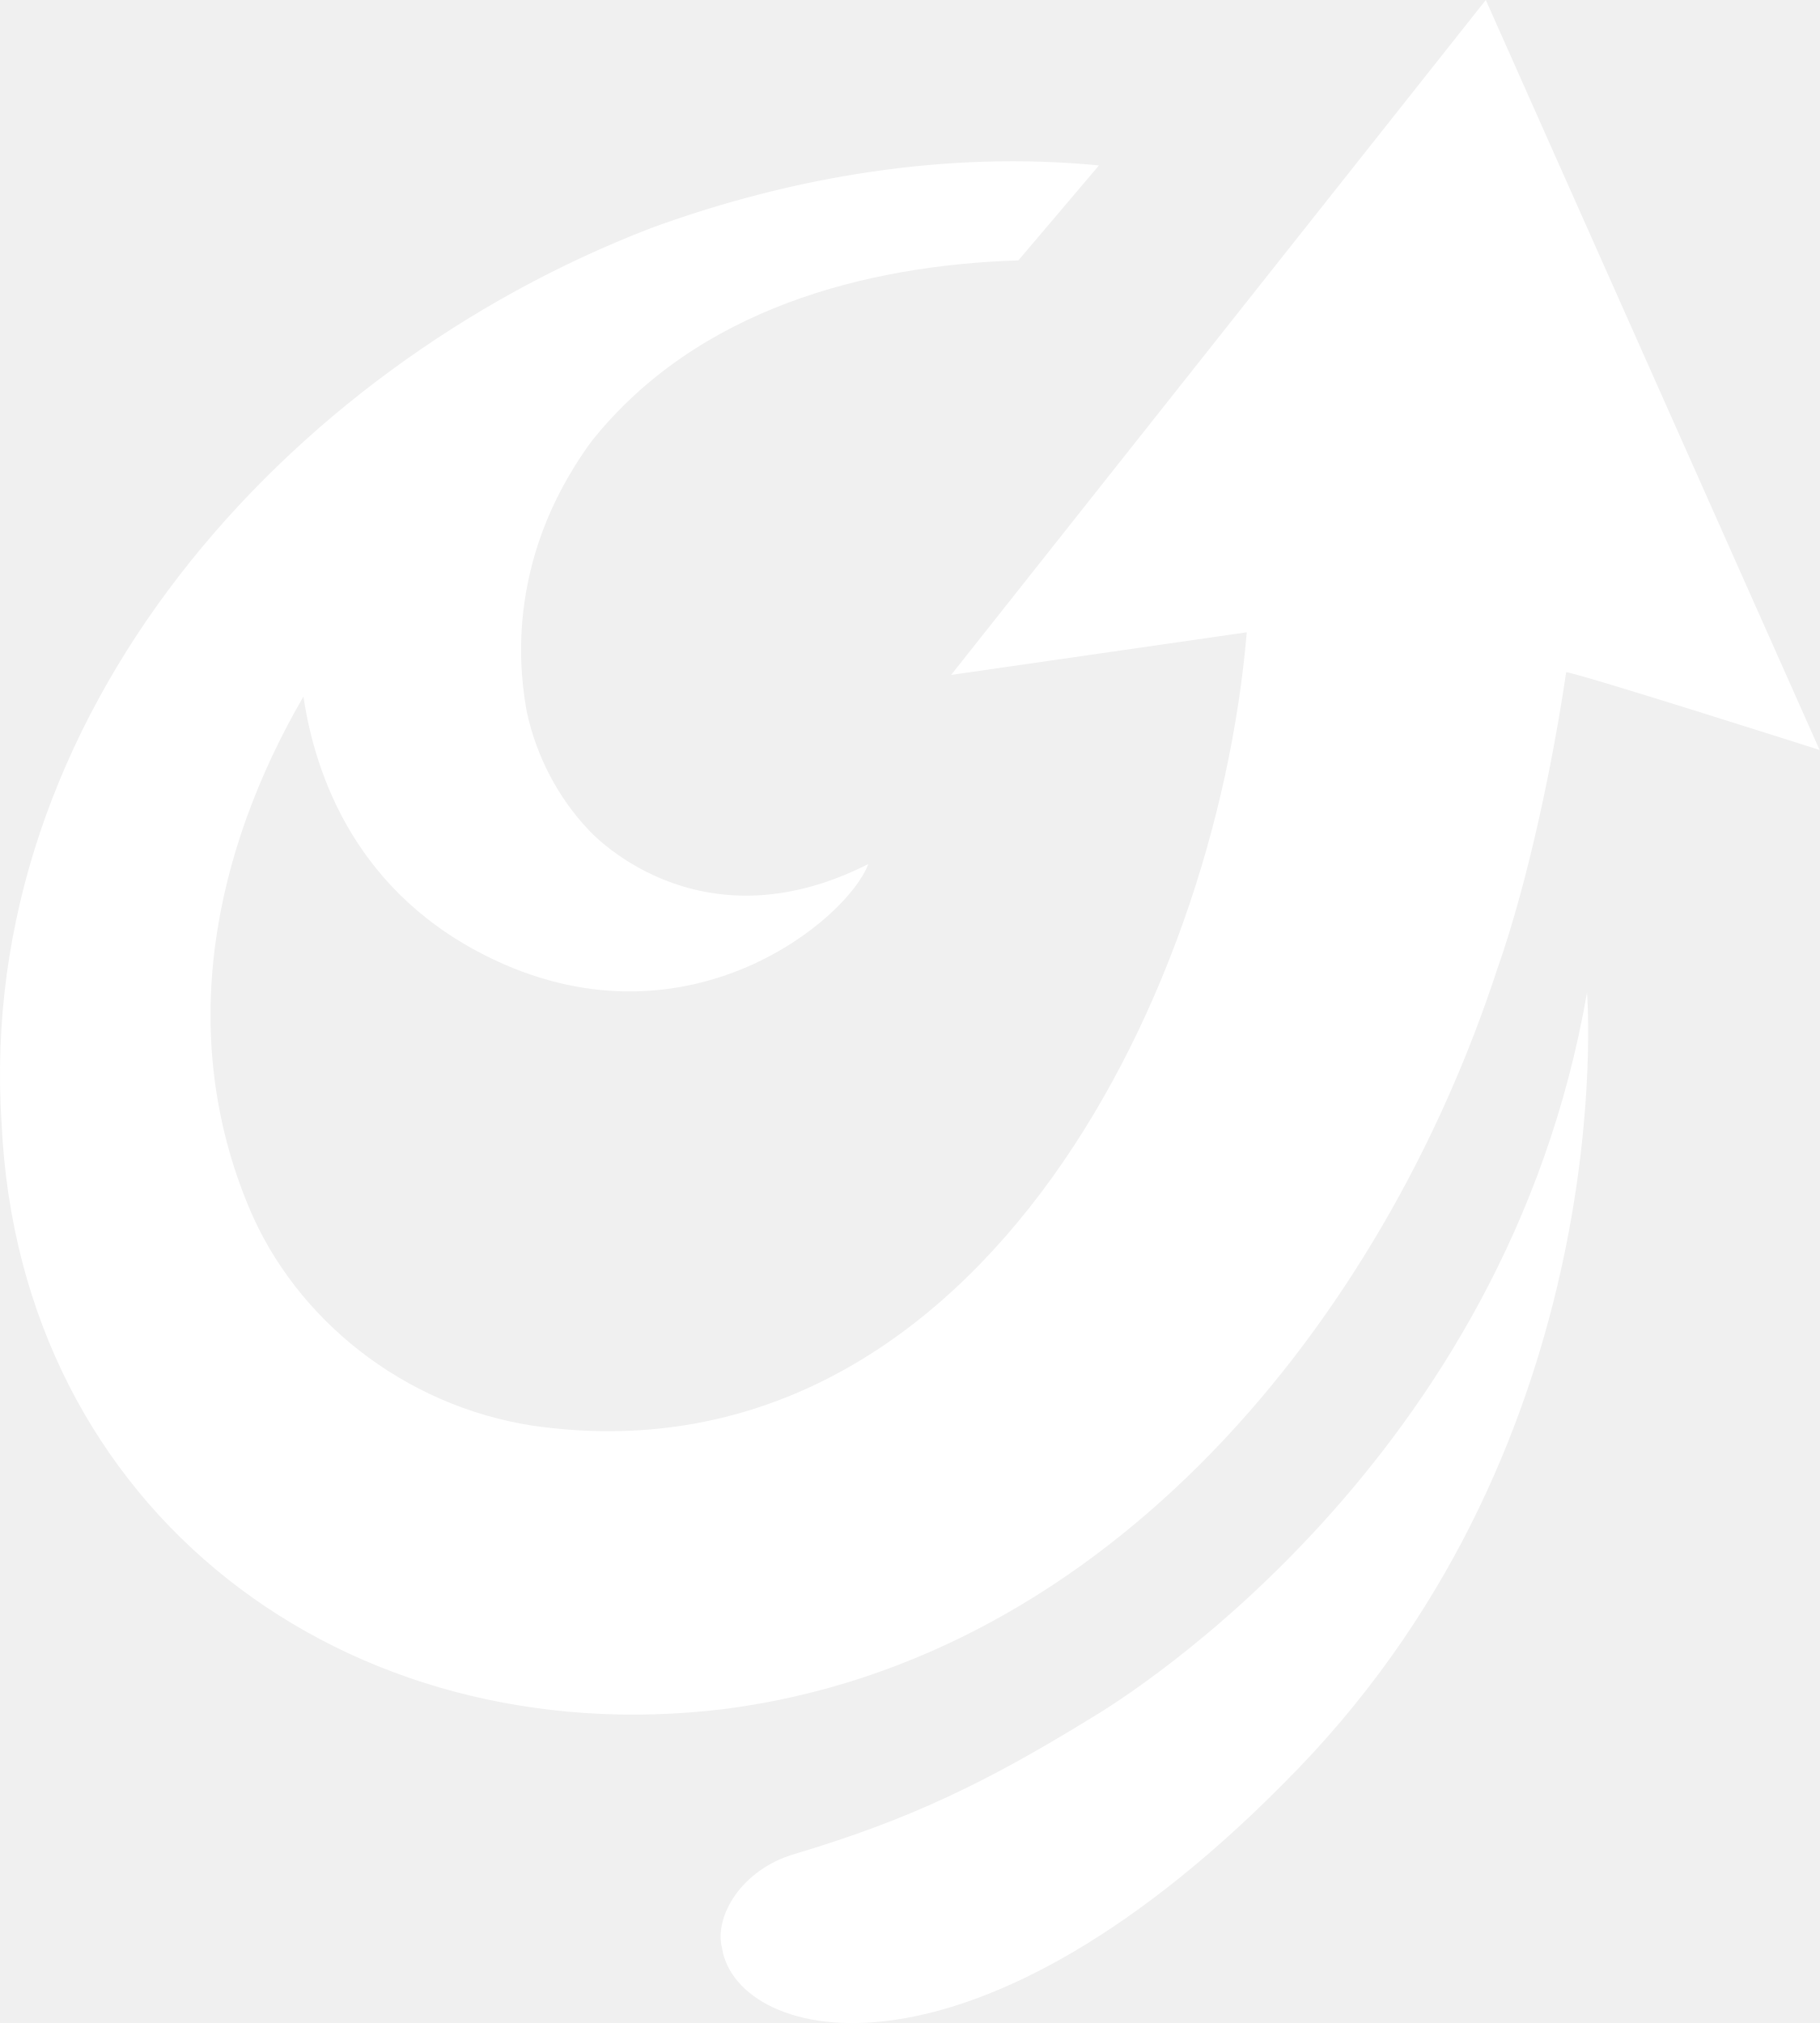
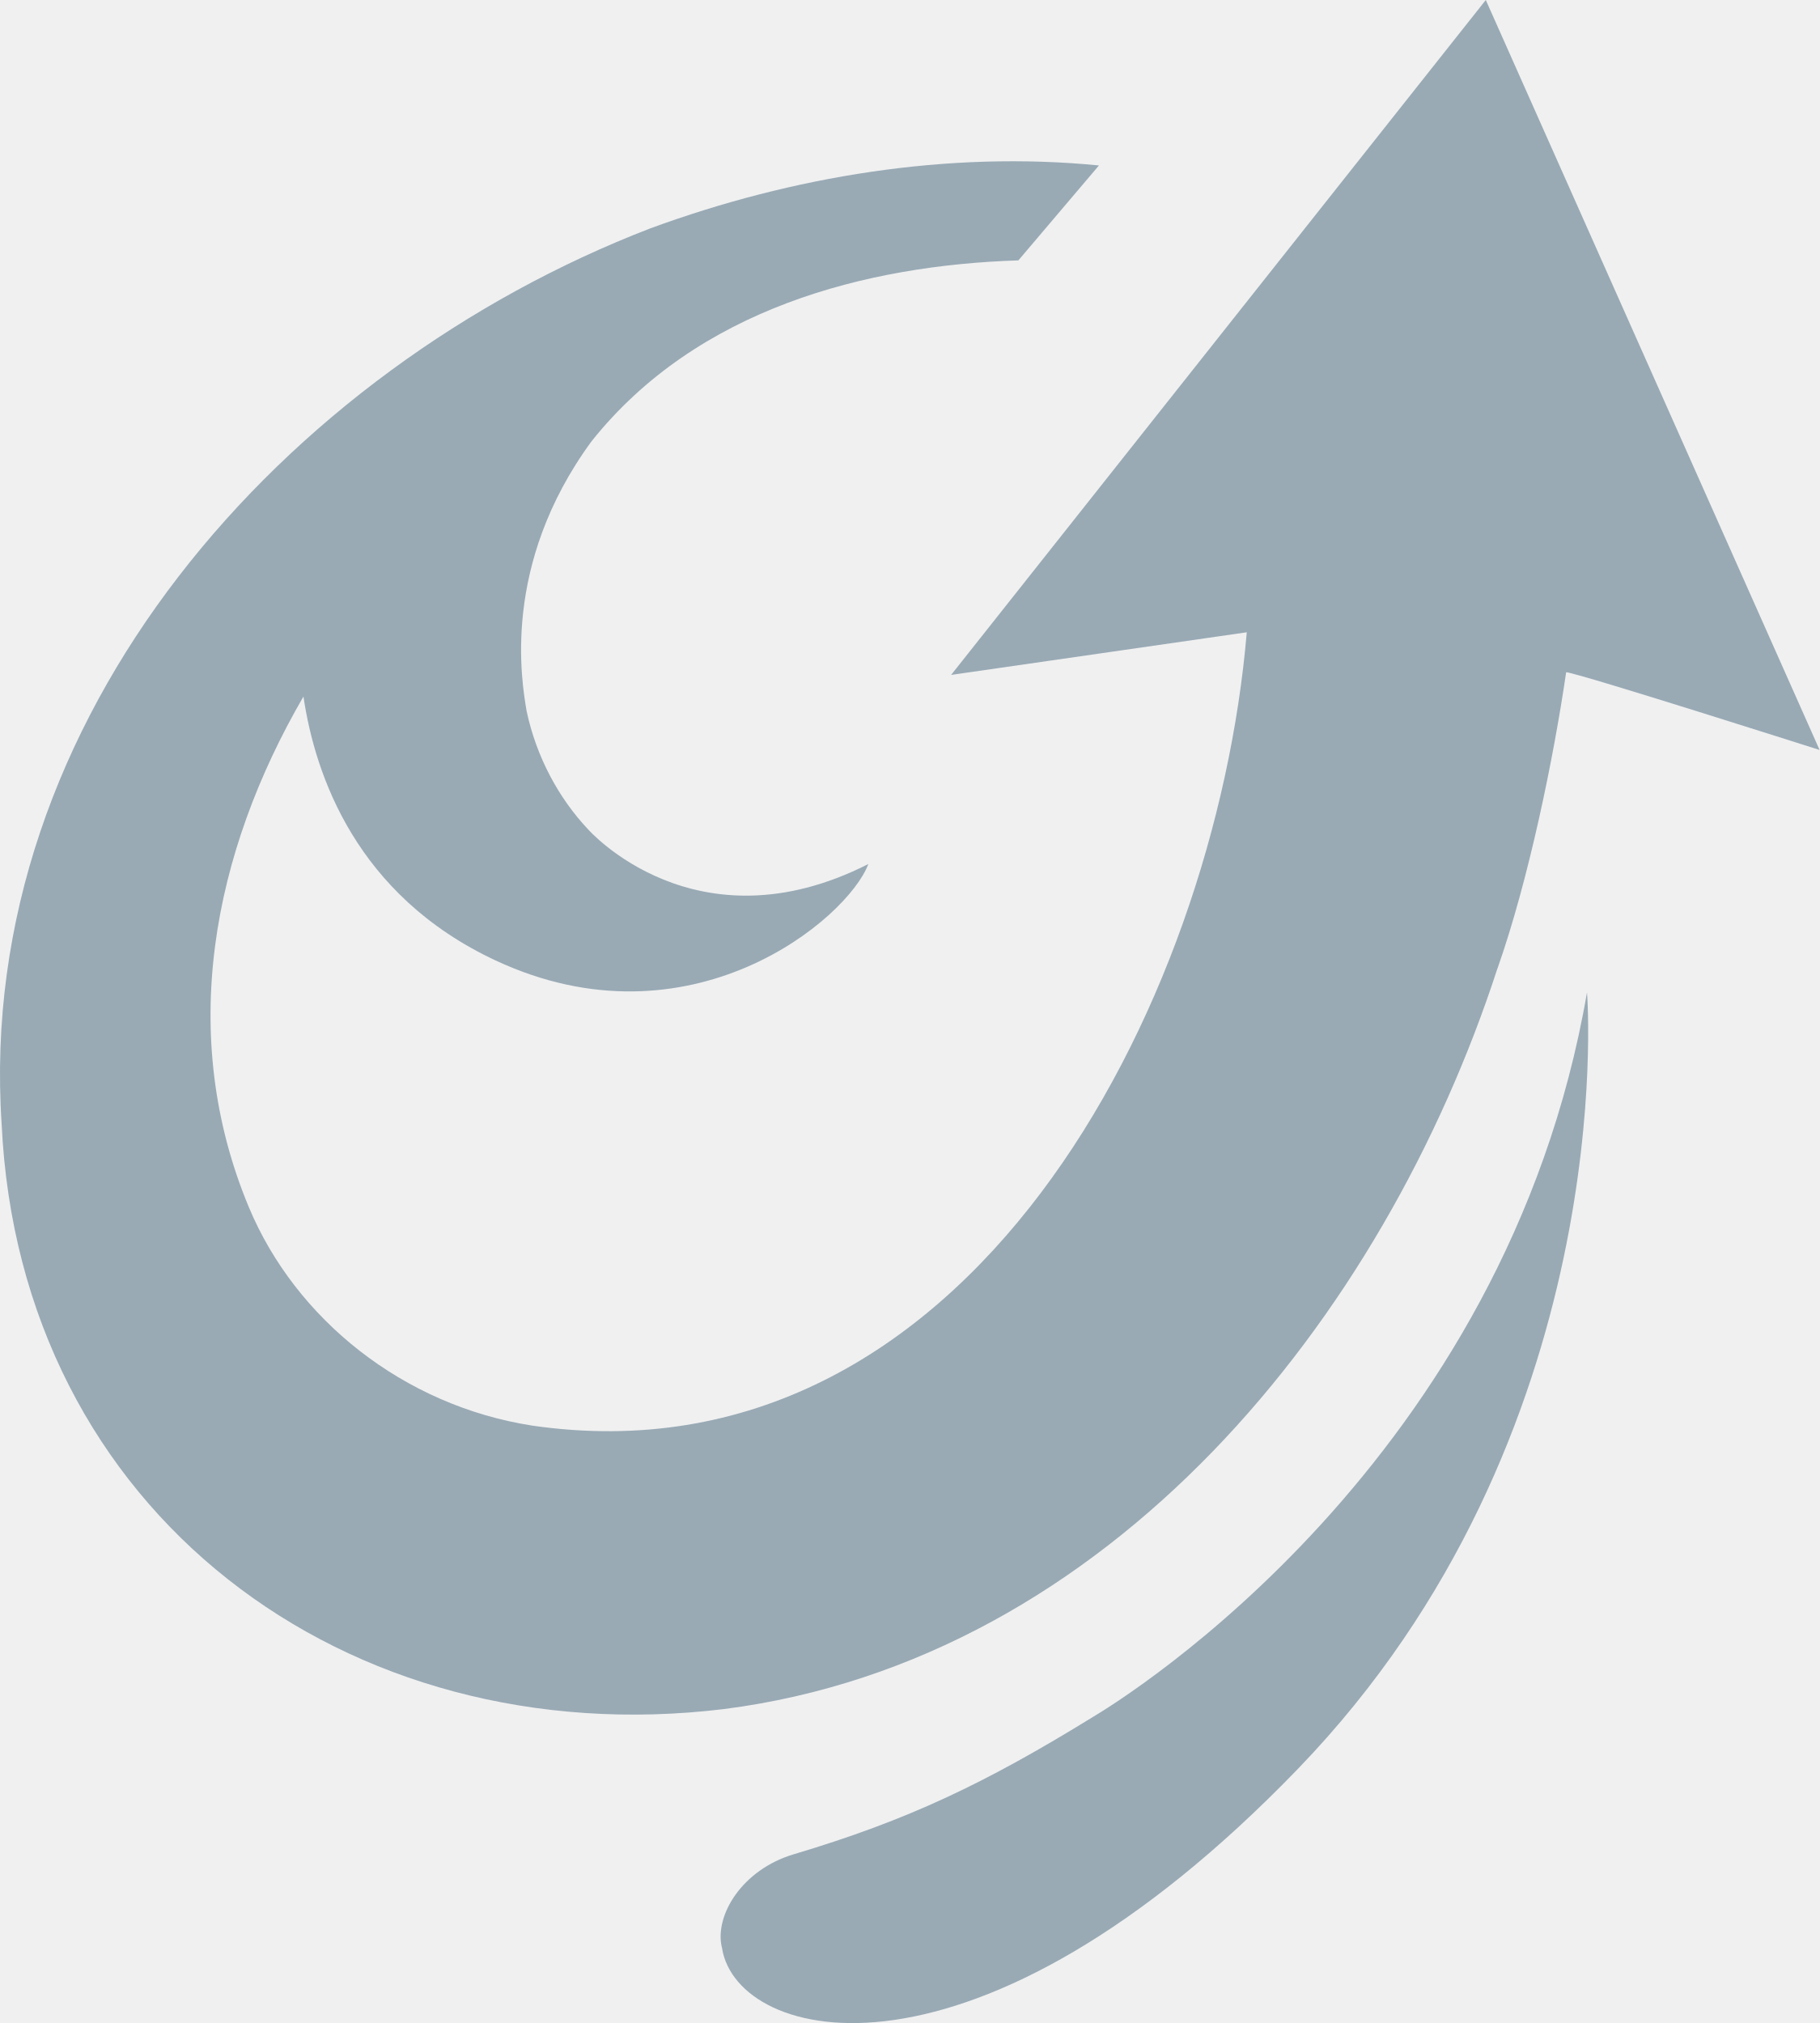
<svg xmlns="http://www.w3.org/2000/svg" id="Calque_1" viewBox="0 0 301.31 335.02">
  <defs>
-     <style>.cls-1{fill:#fff;}</style>
+     <style>.cls-1{fill:#99AAB5;}</style>
  </defs>
  <path class="cls-1" d="M262.8,164.35c-13.42,77.8-76.44,116.78-81.79,119.97-17.85,11-30.61,17.1-49.58,22.76-8.56,2.55-13.1,10.11-11.91,15.34,.02,.09,.05,.18,.08,.27l-.02,.02c2.58,15.56,41.72,25.86,95.44-29.87,53.2-55.2,47.89-127.09,47.78-128.48Z" />
  <path class="cls-1" d="M248,160.32c5.15-14.65,9.25-34.64,11.35-49,2.28,.22,41.97,12.88,41.97,12.88L246.04,0l-88.54,111.77,48.96-7.06c-5.26,62.02-46.28,141.85-118.38,131.37-21.3-3.33-39.13-17.62-46.87-36.16-11.92-28.58-6-58.66,9.04-84.57,1.94,13.1,8.81,32.95,31.8,43.7,32.18,15.04,58.34-6.85,61.74-15.96-28.59,14.5-46.38-5.72-46.38-5.72-4.91-5.19-8.61-12.07-10.21-19.64-.78-4.73-4.29-24.1,10.75-44.64,17.51-21.98,45.48-29.16,70.69-29.97l13.34-15.72c-24.98-2.47-50.78,1.79-74.27,10.41C47.05,61.19-4.19,118.75,.27,186.11c2.99,64.28,57.03,104.53,119.63,96.92,63.88-8.2,109.21-64.65,128.09-122.71Z" />
</svg>
